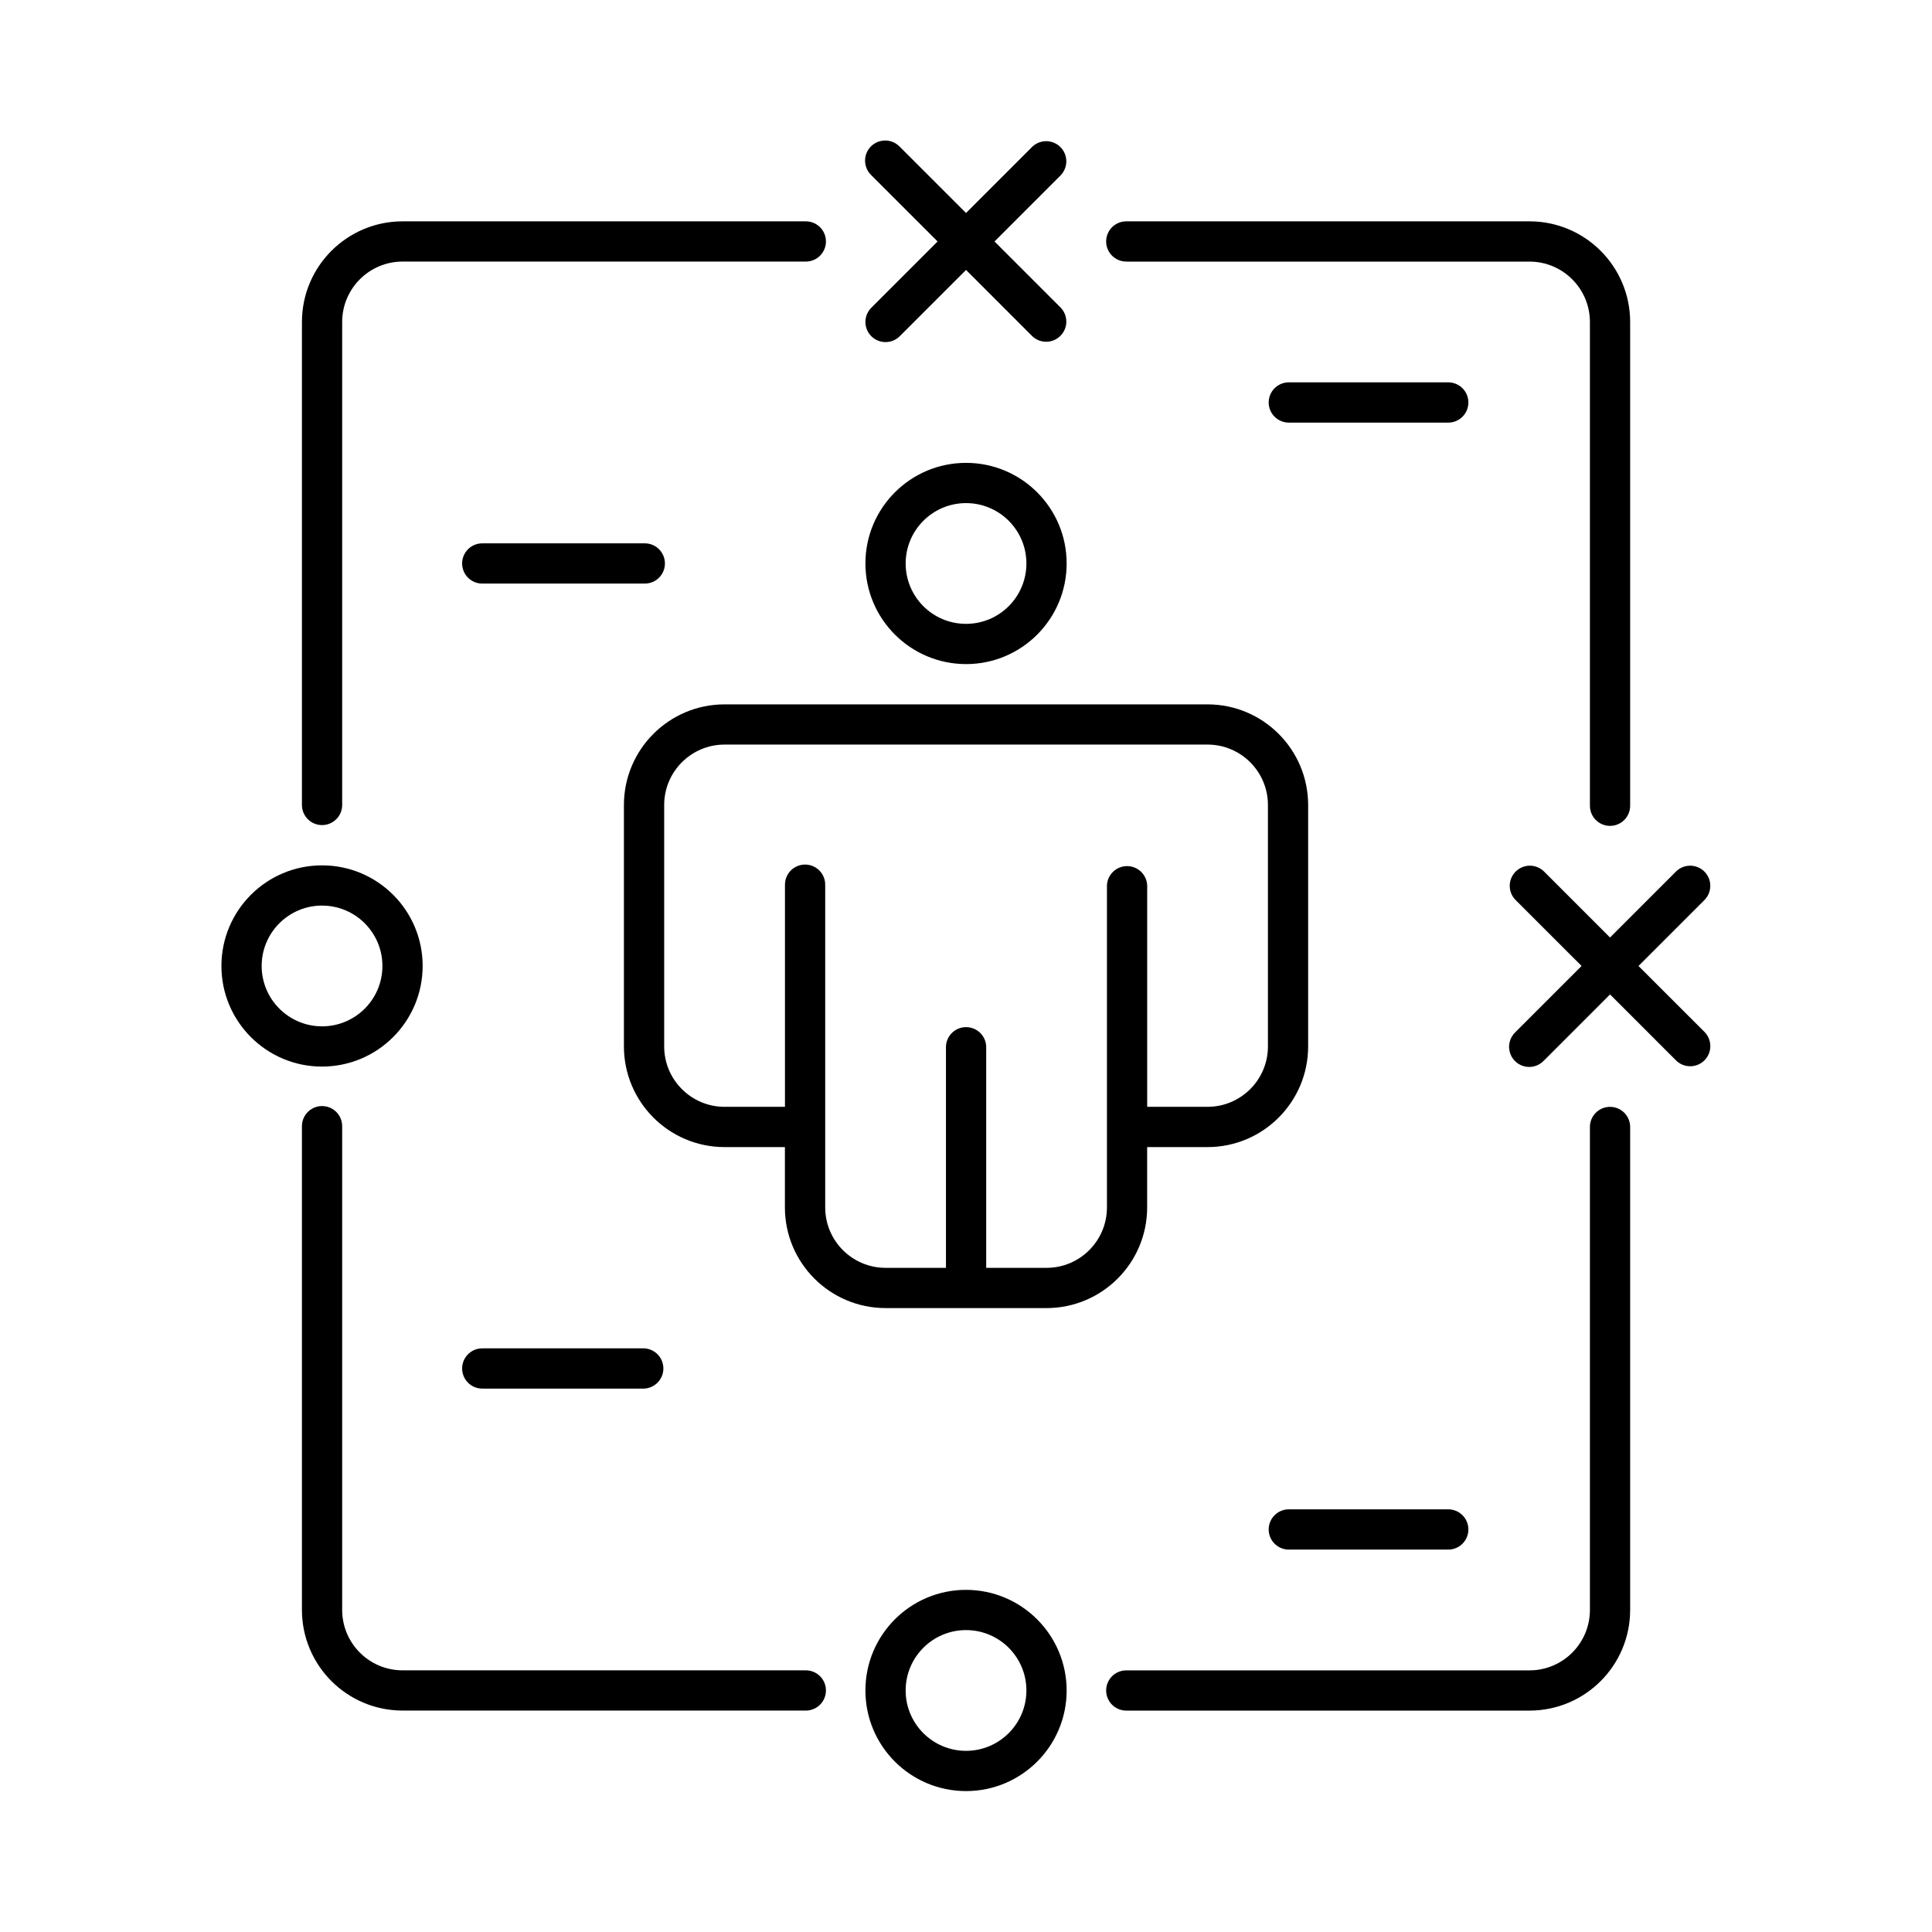
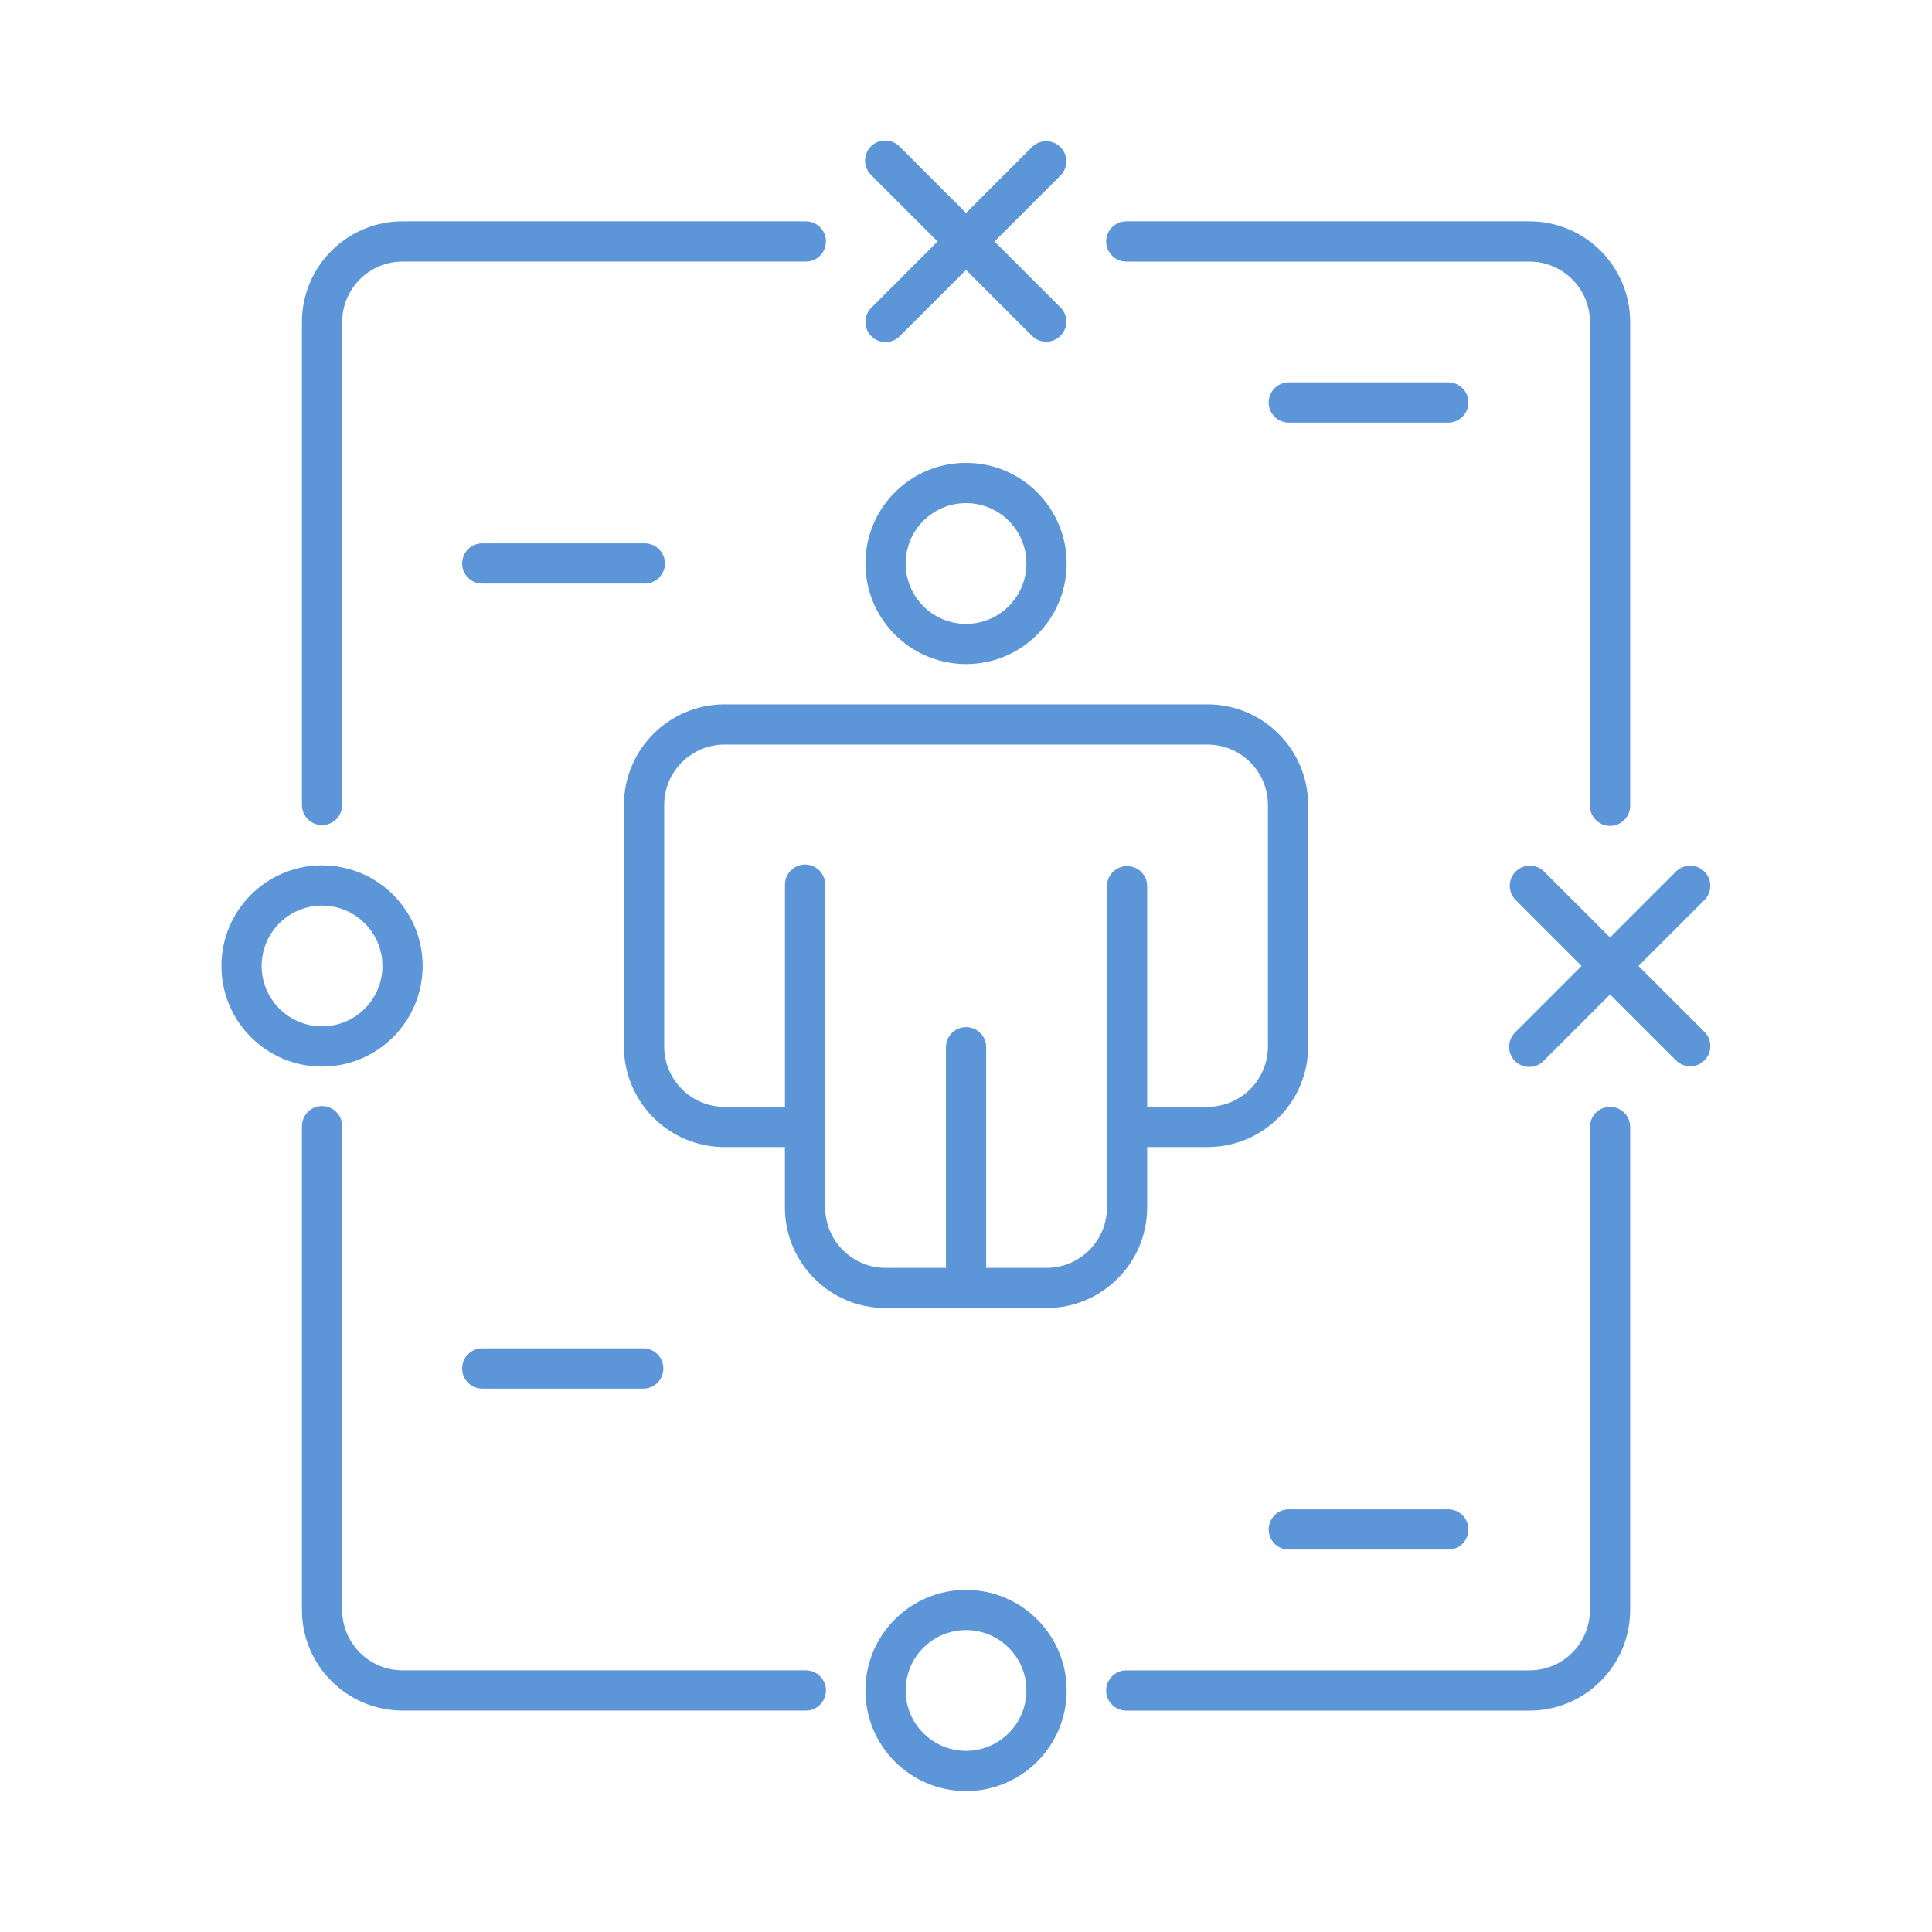
- <svg xmlns="http://www.w3.org/2000/svg" viewBox="0 0 64 64">
+ <svg xmlns="http://www.w3.org/2000/svg" viewBox="0 0 64 64" fill="#5c96d8">
  <g id="_5_Strategy" data-name="5_Strategy">
    <path d="M32.001,21.999a3.333,3.333,0,1,0-3.333-3.333A3.336,3.336,0,0,0,32.001,21.999Zm0-5.333a2,2,0,1,1-2,2A2.002,2.002,0,0,1,32.001,16.666Z" />
    <path d="M29.335,43.332H34.668a3.336,3.336,0,0,0,3.333-3.333v-2h2a3.336,3.336,0,0,0,3.333-3.333v-8a3.336,3.336,0,0,0-3.333-3.333h-16a3.336,3.336,0,0,0-3.333,3.333v8a3.337,3.337,0,0,0,3.333,3.333h2v2A3.336,3.336,0,0,0,29.335,43.332Zm-5.333-6.667a2.002,2.002,0,0,1-2-2v-8a2.002,2.002,0,0,1,2-2h16a2.002,2.002,0,0,1,2,2v8a2.002,2.002,0,0,1-2,2h-2V29.332a.667.667,0,0,0-1.333,0V39.999a2.002,2.002,0,0,1-2,2h-2V34.666a.667.667,0,0,0-1.333,0V41.999h-2a2.002,2.002,0,0,1-2-2V29.332a.667.667,0,1,0-1.333,0v7.333Z" />
    <path d="M28.863,11.137a.667.667,0,0,0,.943,0l2.195-2.195,2.195,2.195a.667.667,0,0,0,.943-.943L32.944,7.999l2.195-2.195a.667.667,0,0,0-.943-.943L32.001,7.056,29.806,4.861a.667.667,0,1,0-.943.943L31.059,7.999l-2.195,2.195A.666.666,0,0,0,28.863,11.137Z" />
    <path d="M54.277,31.999l2.195-2.195a.667.667,0,0,0-.943-.943l-2.195,2.195L51.139,28.861a.667.667,0,0,0-.943.943L52.392,31.999l-2.195,2.195a.667.667,0,1,0,.943.943l2.195-2.195L55.53,35.137a.667.667,0,0,0,.943-.943Z" />
    <path d="M37.335,8.666H50.668a2.002,2.002,0,0,1,2,2v16a.667.667,0,1,0,1.333,0v-16A3.336,3.336,0,0,0,50.668,7.332H37.335a.667.667,0,1,0,0,1.333Z" />
    <path d="M10.668,27.332a.666.666,0,0,0,.667-.667v-16a2.002,2.002,0,0,1,2-2H26.668a.667.667,0,1,0,0-1.333H13.335a3.336,3.336,0,0,0-3.333,3.333v16A.666.666,0,0,0,10.668,27.332Z" />
    <path d="M53.335,36.666a.666.666,0,0,0-.667.667v16a2.002,2.002,0,0,1-2,2H37.335a.667.667,0,1,0,0,1.333H50.668a3.336,3.336,0,0,0,3.333-3.333v-16A.666.666,0,0,0,53.335,36.666Z" />
    <path d="M26.668,55.332H13.335a2.002,2.002,0,0,1-2-2v-16a.667.667,0,1,0-1.333,0v16a3.336,3.336,0,0,0,3.333,3.333H26.668a.667.667,0,1,0,0-1.333Z" />
    <path d="M14.001,31.999a3.333,3.333,0,1,0-3.333,3.333A3.337,3.337,0,0,0,14.001,31.999Zm-5.333,0a2,2,0,1,1,2,2A2.002,2.002,0,0,1,8.668,31.999Z" />
    <path d="M32.001,52.666a3.333,3.333,0,1,0,3.333,3.333A3.337,3.337,0,0,0,32.001,52.666Zm0,5.333a2,2,0,1,1,2-2A2.002,2.002,0,0,1,32.001,57.999Z" />
    <path d="M48.001,12.666H42.668a.667.667,0,0,0,0,1.333h5.333a.667.667,0,0,0,0-1.333Z" />
    <path d="M16.001,19.332h5.333a.667.667,0,1,0,0-1.333H16.001a.667.667,0,1,0,0,1.333Z" />
    <path d="M16.001,45.999h5.333a.667.667,0,0,0,0-1.333H16.001a.667.667,0,1,0,0,1.333Z" />
    <path d="M42.668,51.332h5.333a.667.667,0,0,0,0-1.333H42.668a.667.667,0,0,0,0,1.333Z" />
  </g>
</svg>
